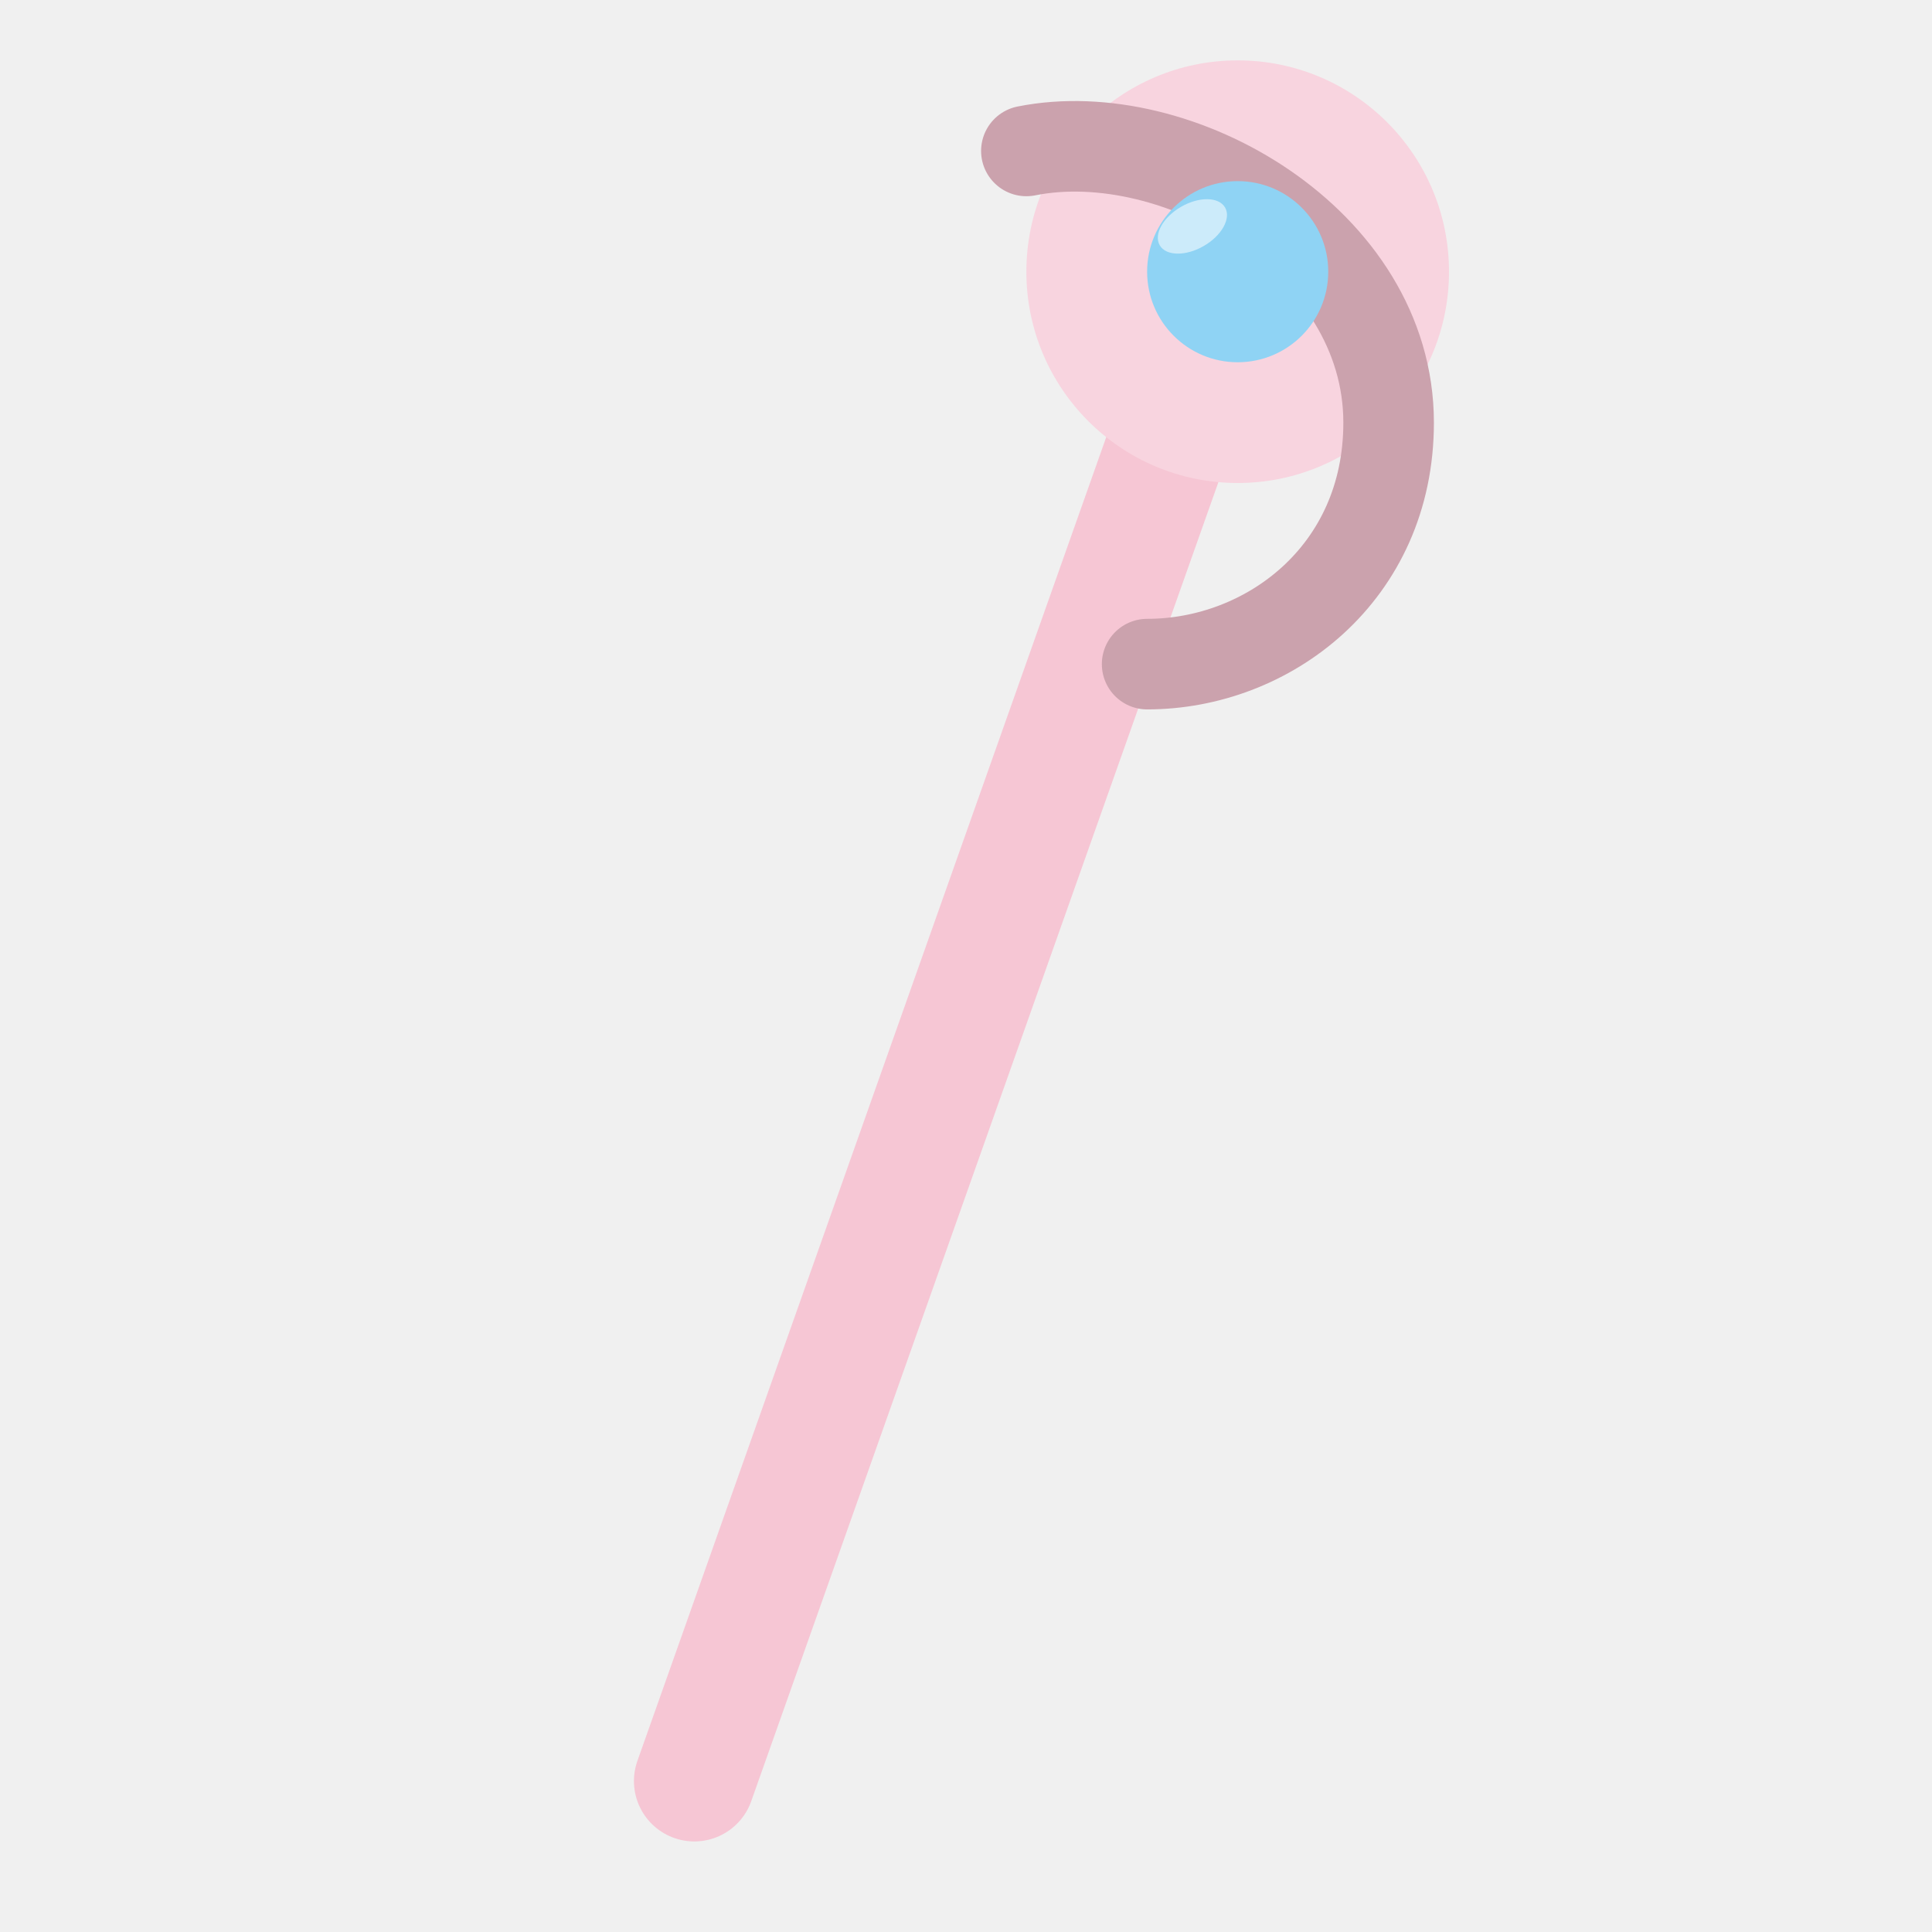
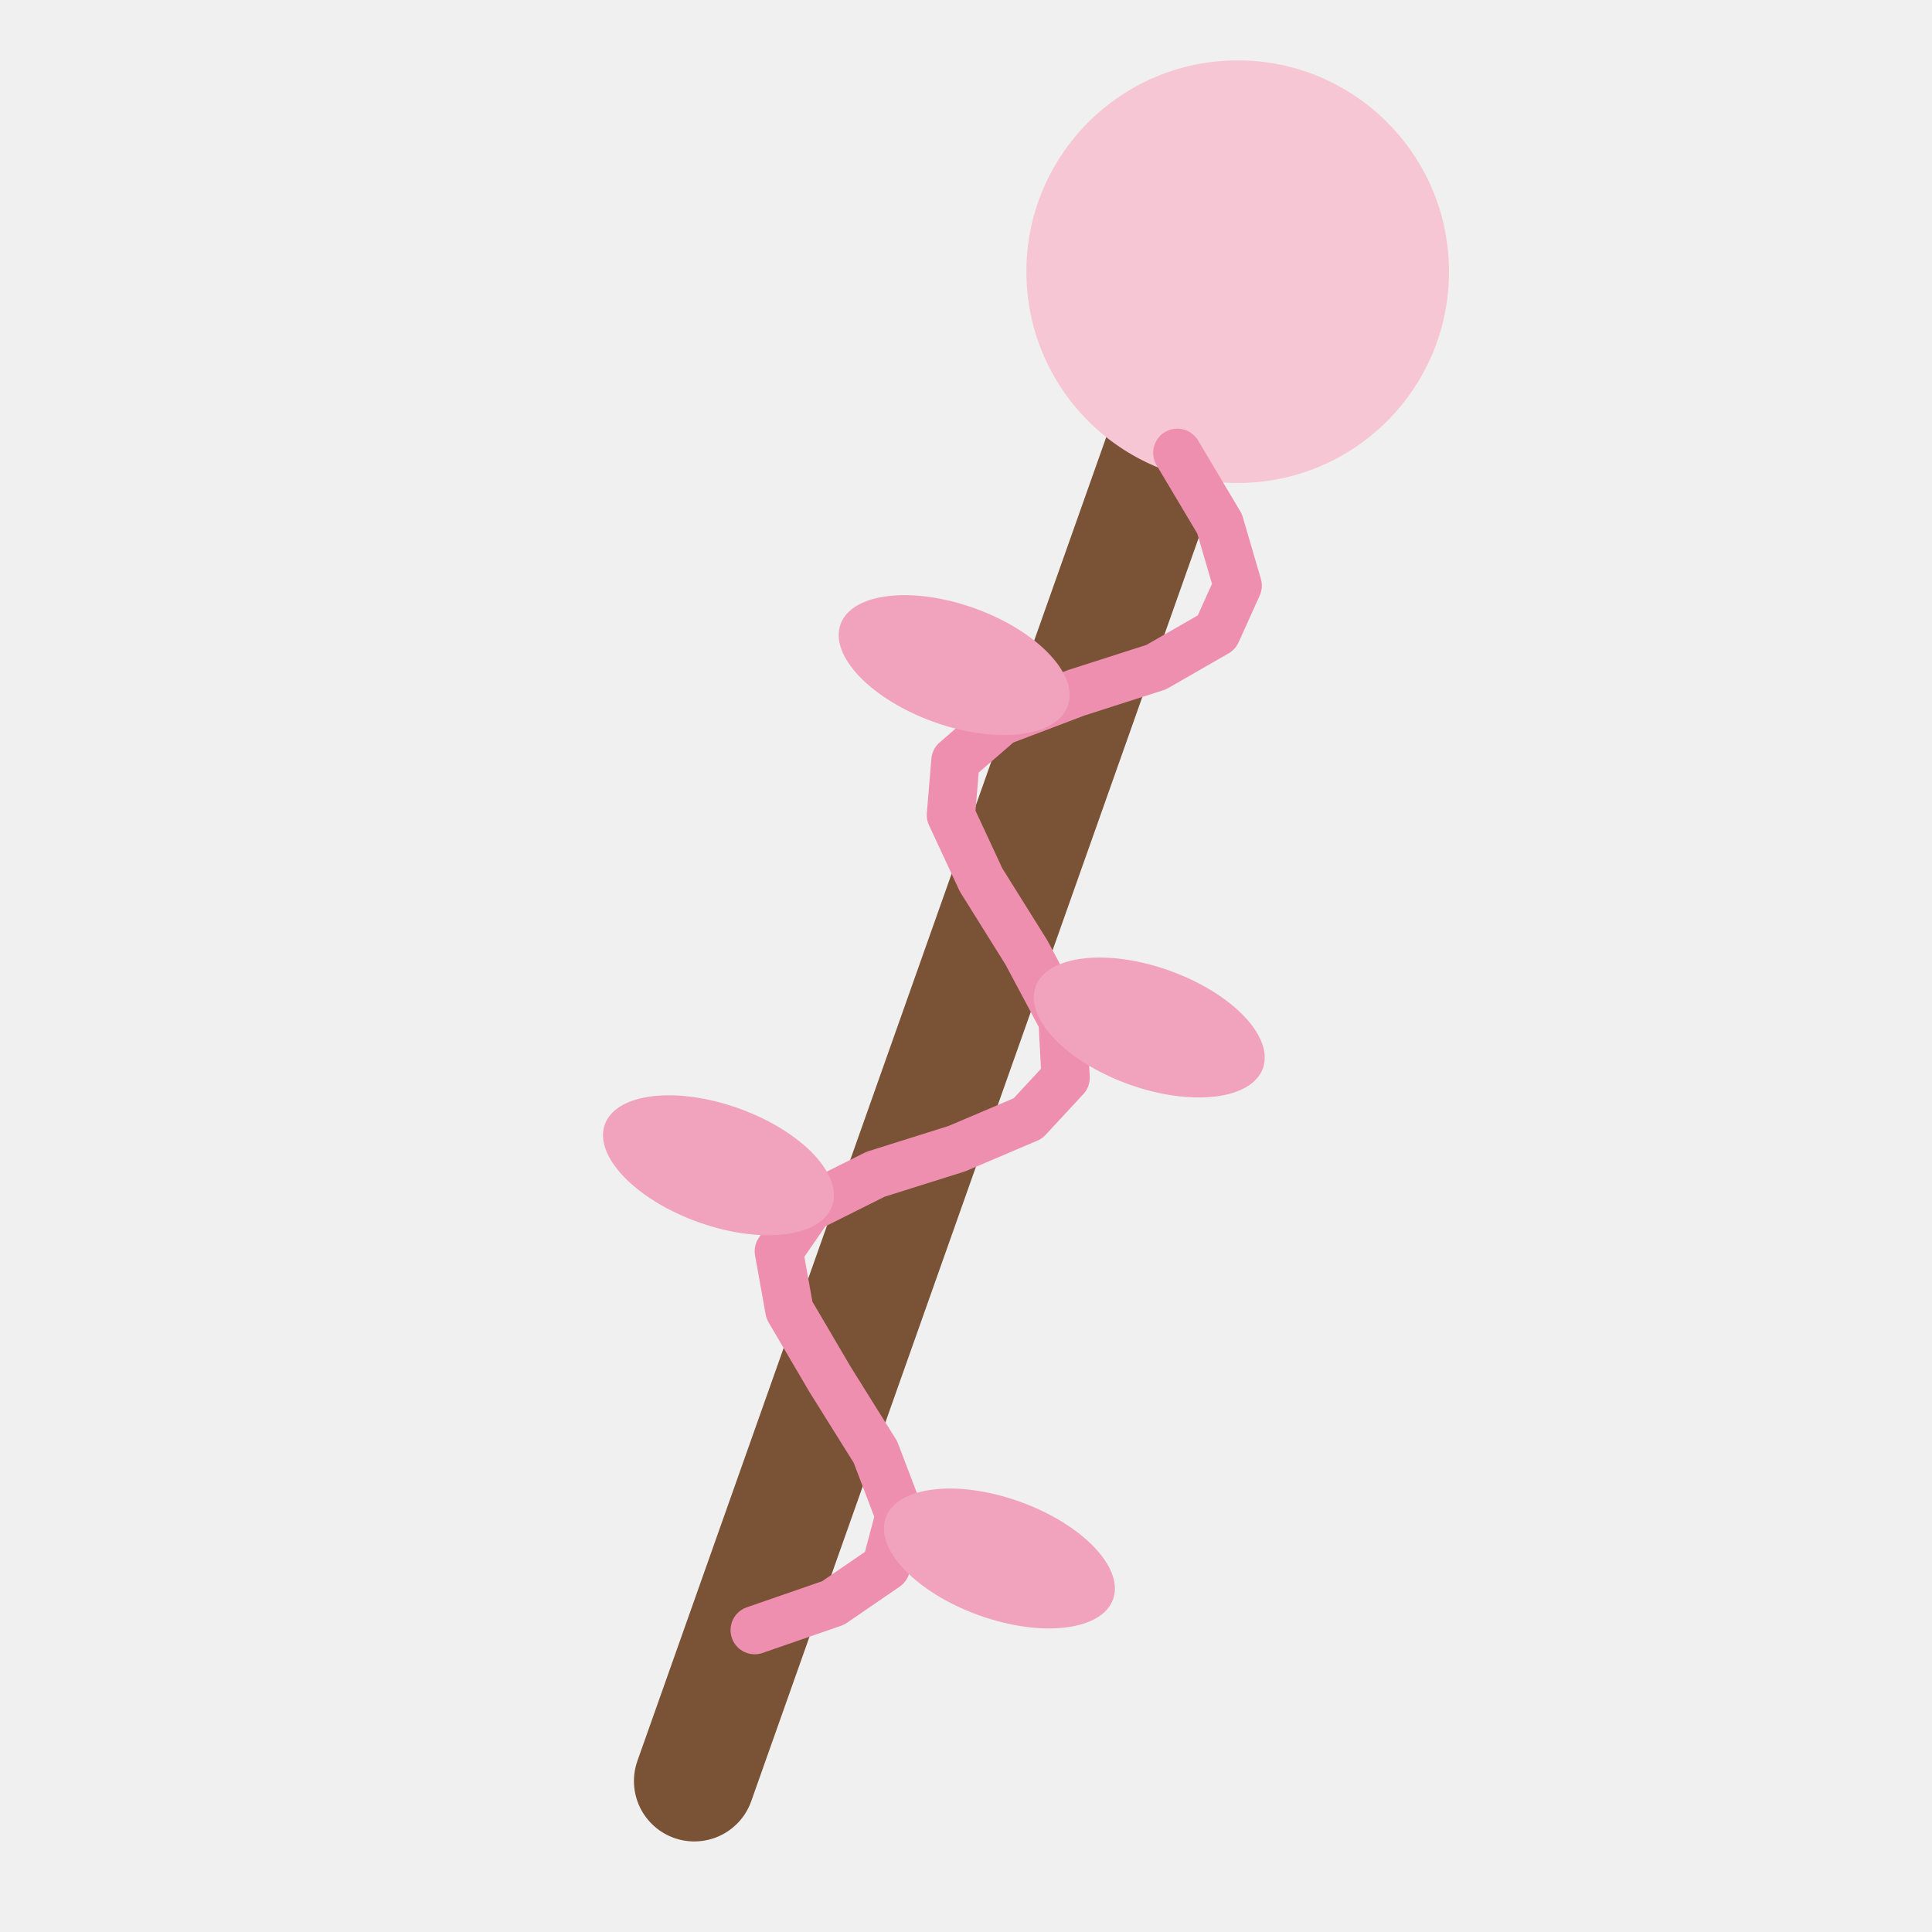
<svg xmlns="http://www.w3.org/2000/svg" width="256" height="256" viewBox="0 0 128 128">
-   <path d="M46 118L80 22" fill="none" stroke="#f6c6d4" stroke-width="8" stroke-linecap="round" stroke-linejoin="round" />
-   <circle cx="82" cy="18" r="14" fill="#f8d4df" />
-   <path d="M68 10c10 -2 24 6 24 18c0 10-8 16-16 16" fill="none" stroke="#cba2ad" stroke-width="6" stroke-linecap="round" stroke-linejoin="round" />
-   <circle cx="82" cy="18" r="6" fill="#8fd3f4" />
-   <ellipse cx="79" cy="15" rx="2.5" ry="1.5" fill="#ffffff" transform="rotate(-30 79 15)" fill-opacity="0.55" />
+   <path d="M46 118L80 22" fill="none" stroke="#7a5236" stroke-width="8" stroke-linecap="round" stroke-linejoin="round" />
+   <circle cx="82" cy="18" r="14" fill="#f6c6d4" />
+   <path d="M50.0 108.0L55.2 106.2L58.7 103.8L59.6 100.4L58.0 96.2L55.0 91.4L52.3 86.8L51.6 82.9L53.6 80.0L58.0 77.8L63.4 76.1L68.1 74.1L70.6 71.4L70.4 67.6L68.0 63.1L65.0 58.3L63.0 54.0L63.3 50.4L66.3 47.8L71.3 45.9L76.6 44.2L80.6 41.9L82.0 38.8L80.8 34.7L78.0 30.0" fill="none" stroke="#ee8fb0" stroke-width="3.2" stroke-linecap="round" stroke-linejoin="round" />
+   <ellipse cx="66.214" cy="103.254" rx="8" ry="4" fill="#f1a3be" transform="rotate(19.74684 66.21427 103.2544)" />
+   <ellipse cx="47.602" cy="77.202" rx="8" ry="4" fill="#f1a3be" transform="rotate(-160.2532 47.60154 77.20158)" />
+   <ellipse cx="76.141" cy="68.075" rx="8" ry="4" fill="#f1a3be" transform="rotate(19.74684 76.14091 68.0752)" />
+   <ellipse cx="63.216" cy="44.064" rx="8" ry="4" fill="#f1a3be" transform="rotate(-160.2532 63.21572 44.06411)" />
</svg>
